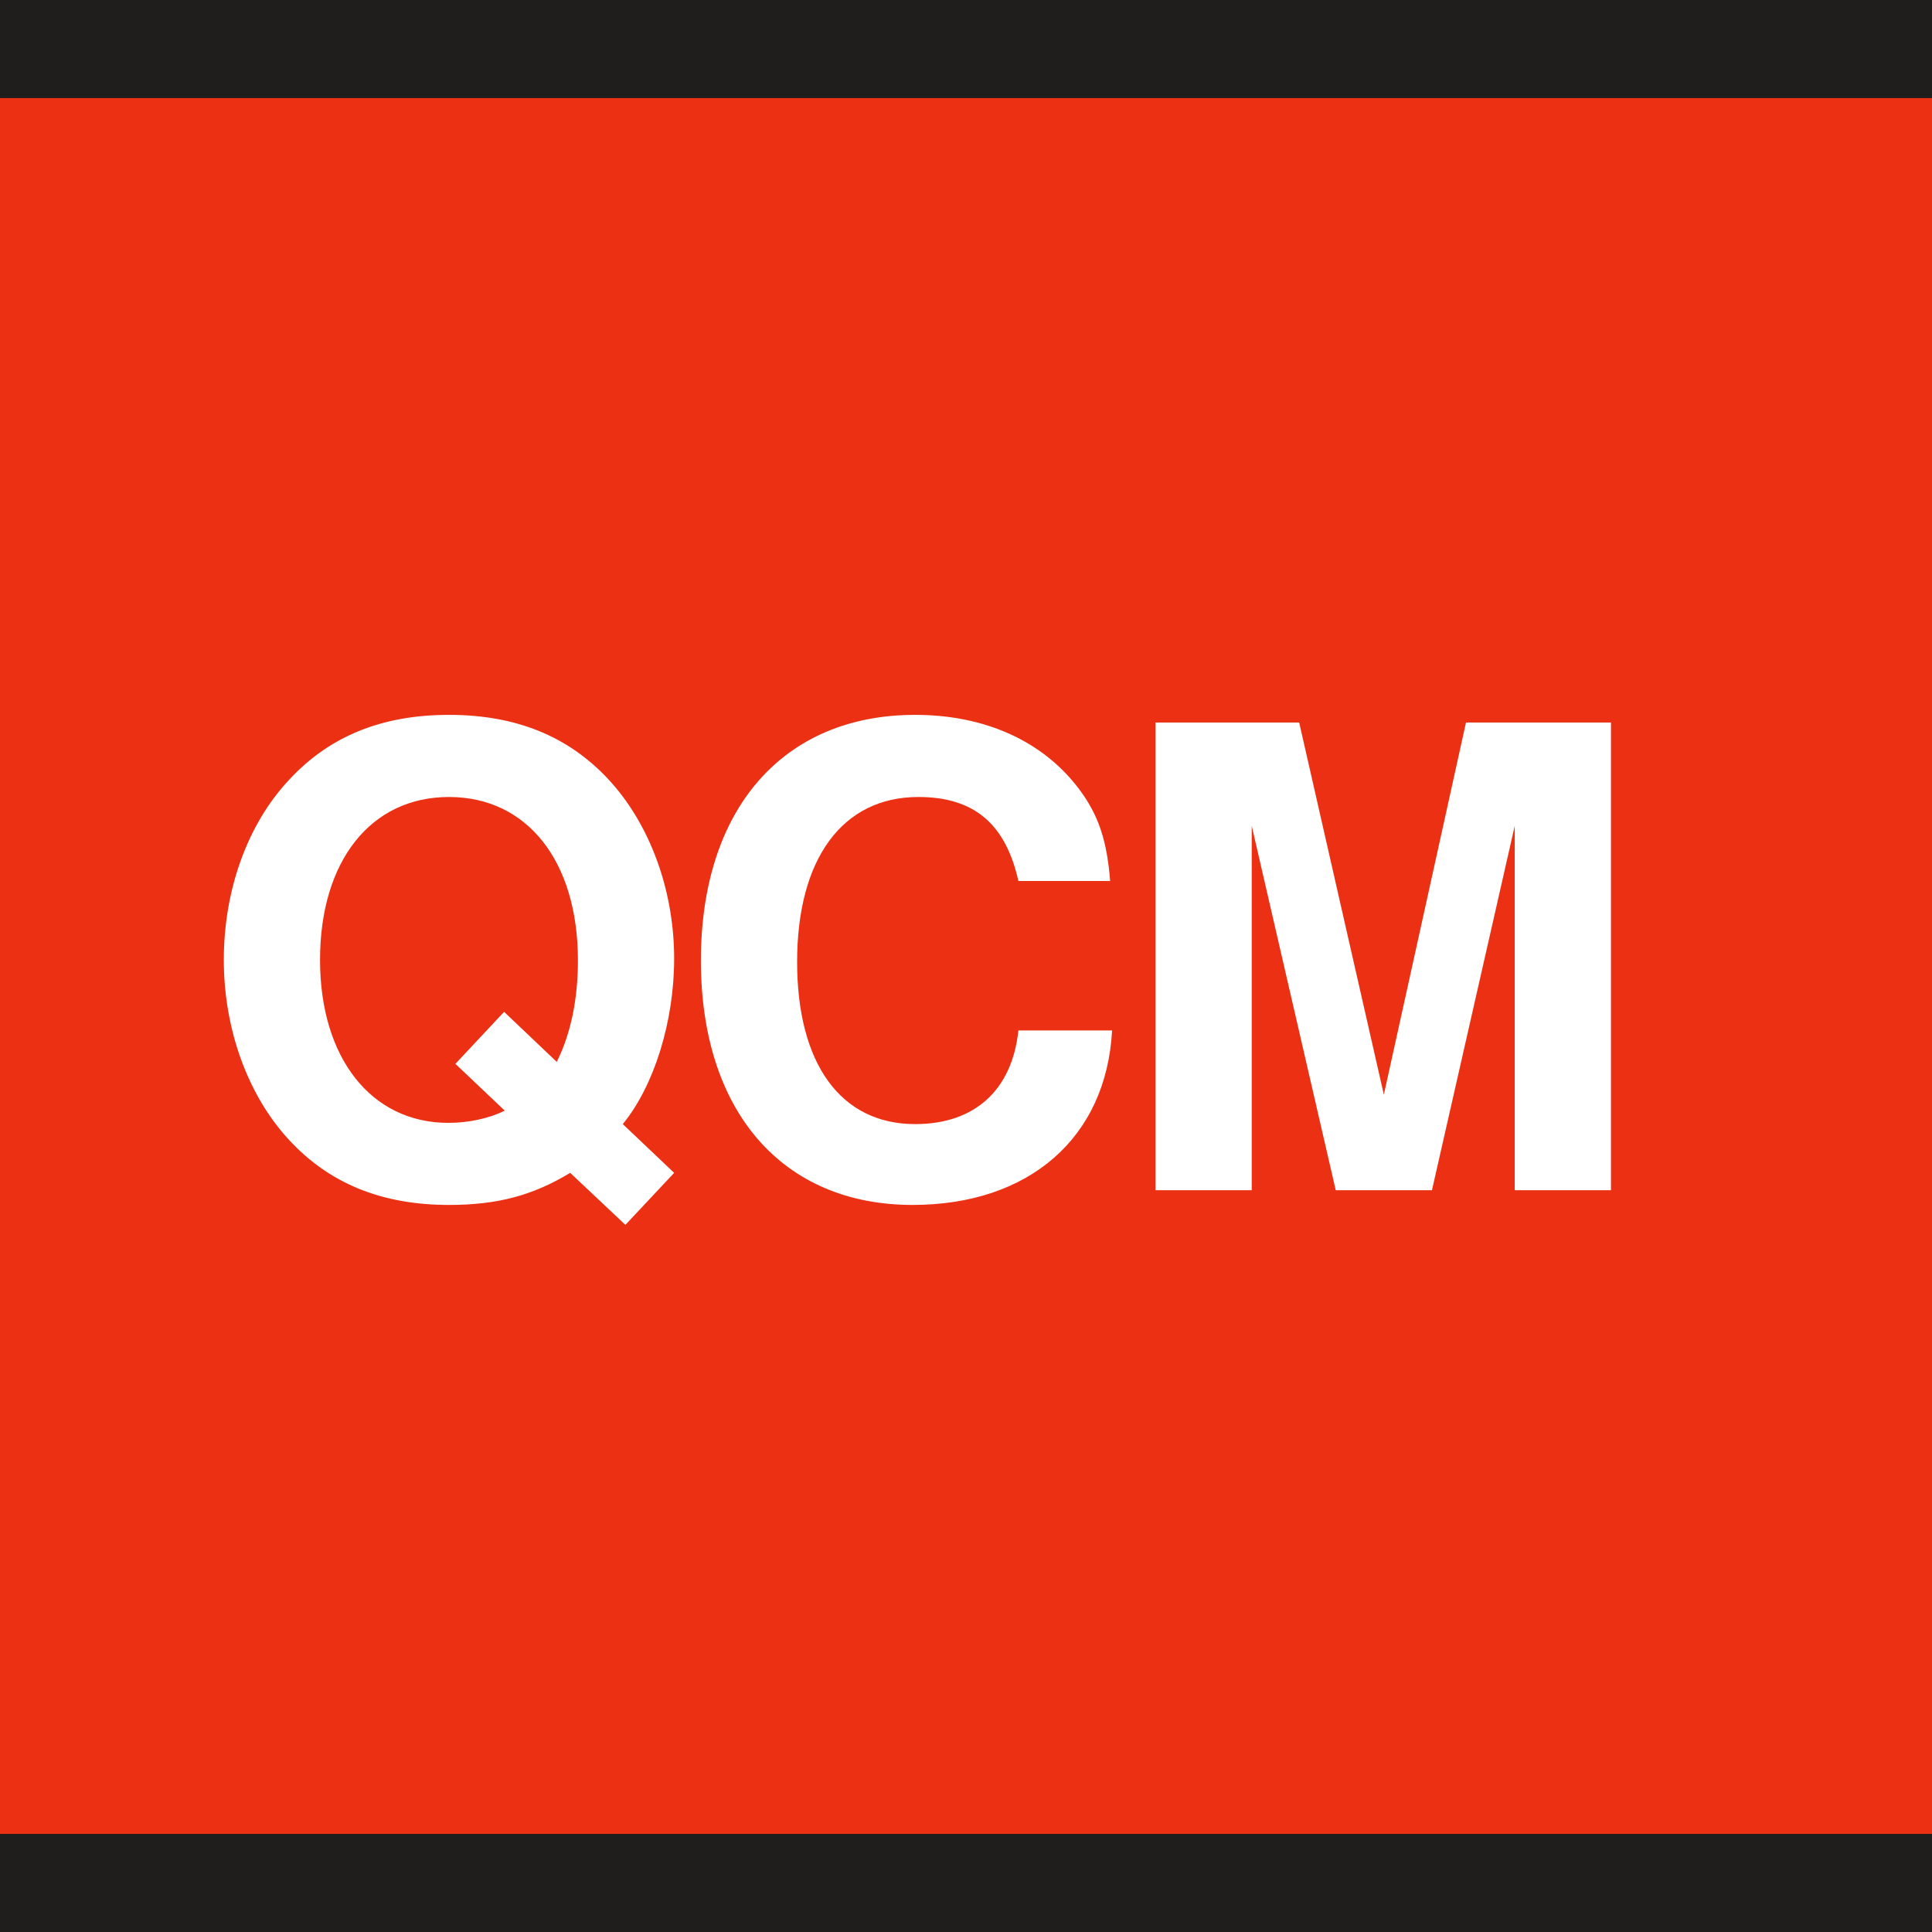
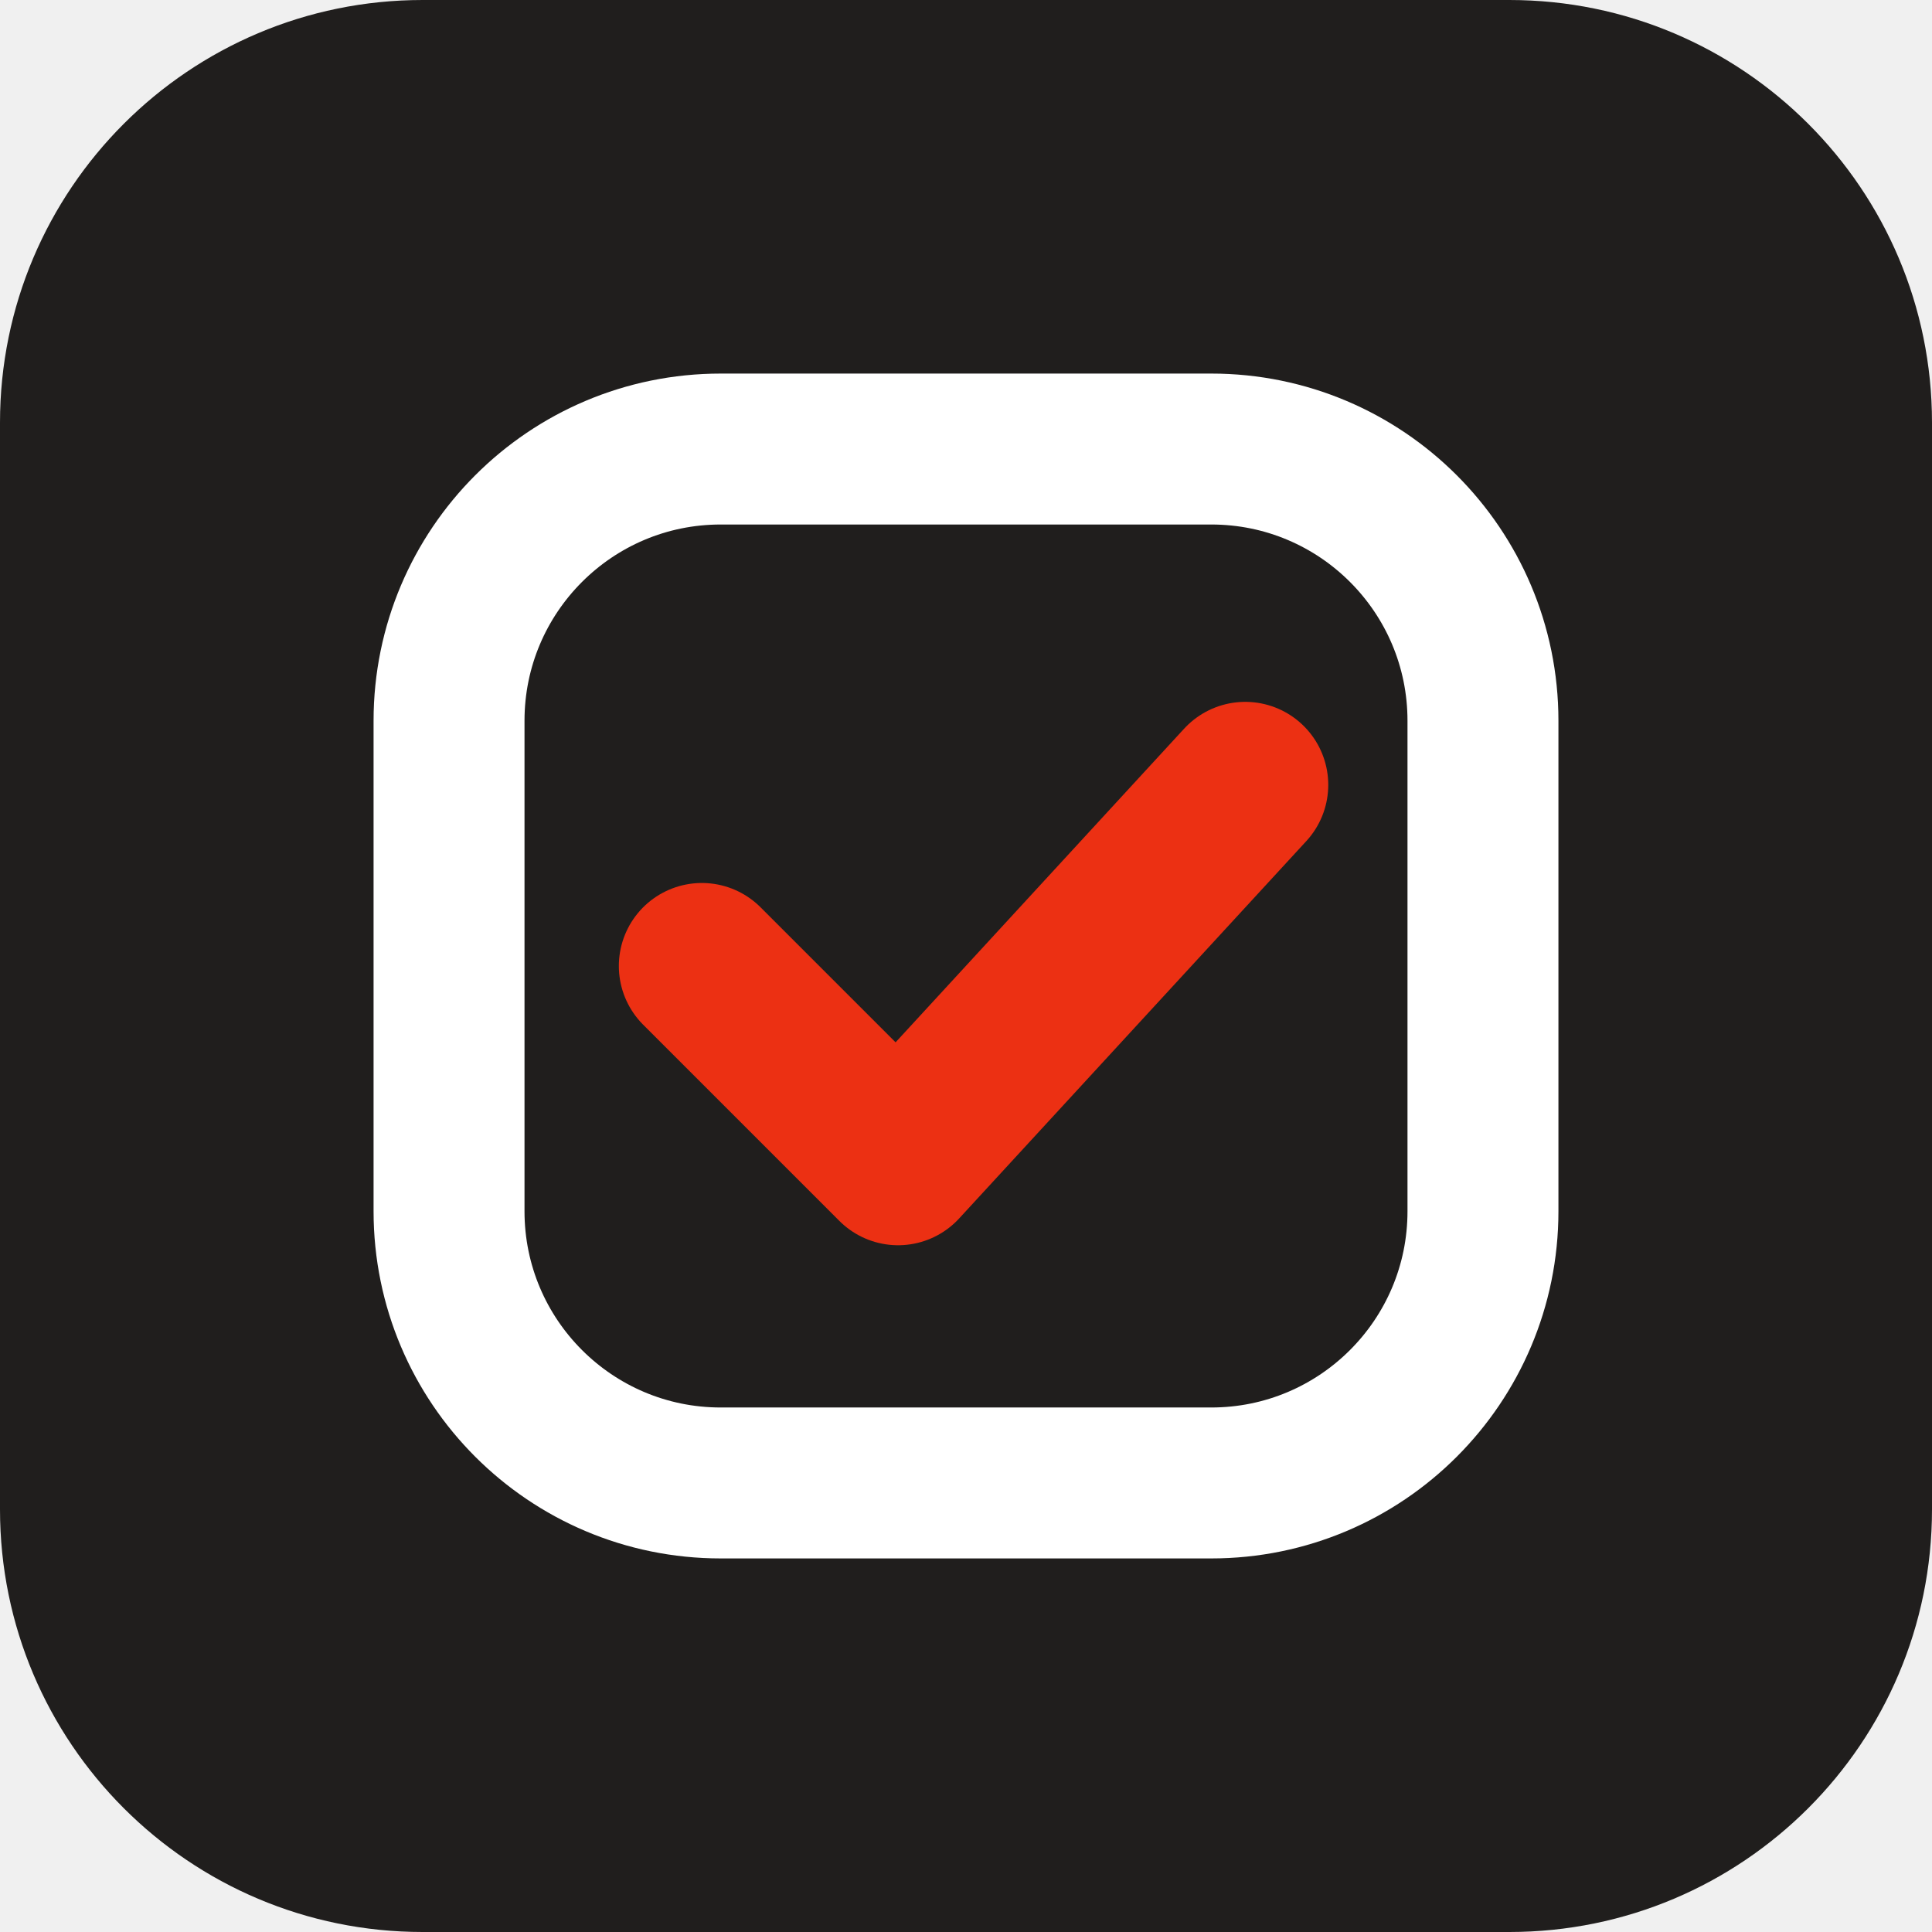
- <svg xmlns="http://www.w3.org/2000/svg" viewBox="0 0 512 512">
-   <rect width="512" height="512" fill="#ec3013" />
-   <rect x="0" y="0" width="512" height="26" fill="#201e1d" />
-   <rect x="0" y="486" width="512" height="26" fill="#201e1d" />
-   <text x="52" y="256" dominant-baseline="middle" font-family="Archivo, Helvetica, Arial, sans-serif" font-size="170" font-weight="800" letter-spacing="-6" fill="#ffffff" textLength="408" lengthAdjust="spacingAndGlyphs">QCM</text>
+ <svg xmlns="http://www.w3.org/2000/svg" viewBox="0 0 512 512" width="512" height="512">
+   <rect width="512" height="512" rx="112" fill="#201e1d" />
+   <rect x="119" y="119" width="274" height="274" rx="72" fill="none" stroke="#ffffff" stroke-width="40" />
+   <path d="M186 256 238 308 330 208" fill="none" stroke="#ec3013" stroke-width="44" stroke-linecap="round" stroke-linejoin="round" />
</svg>
